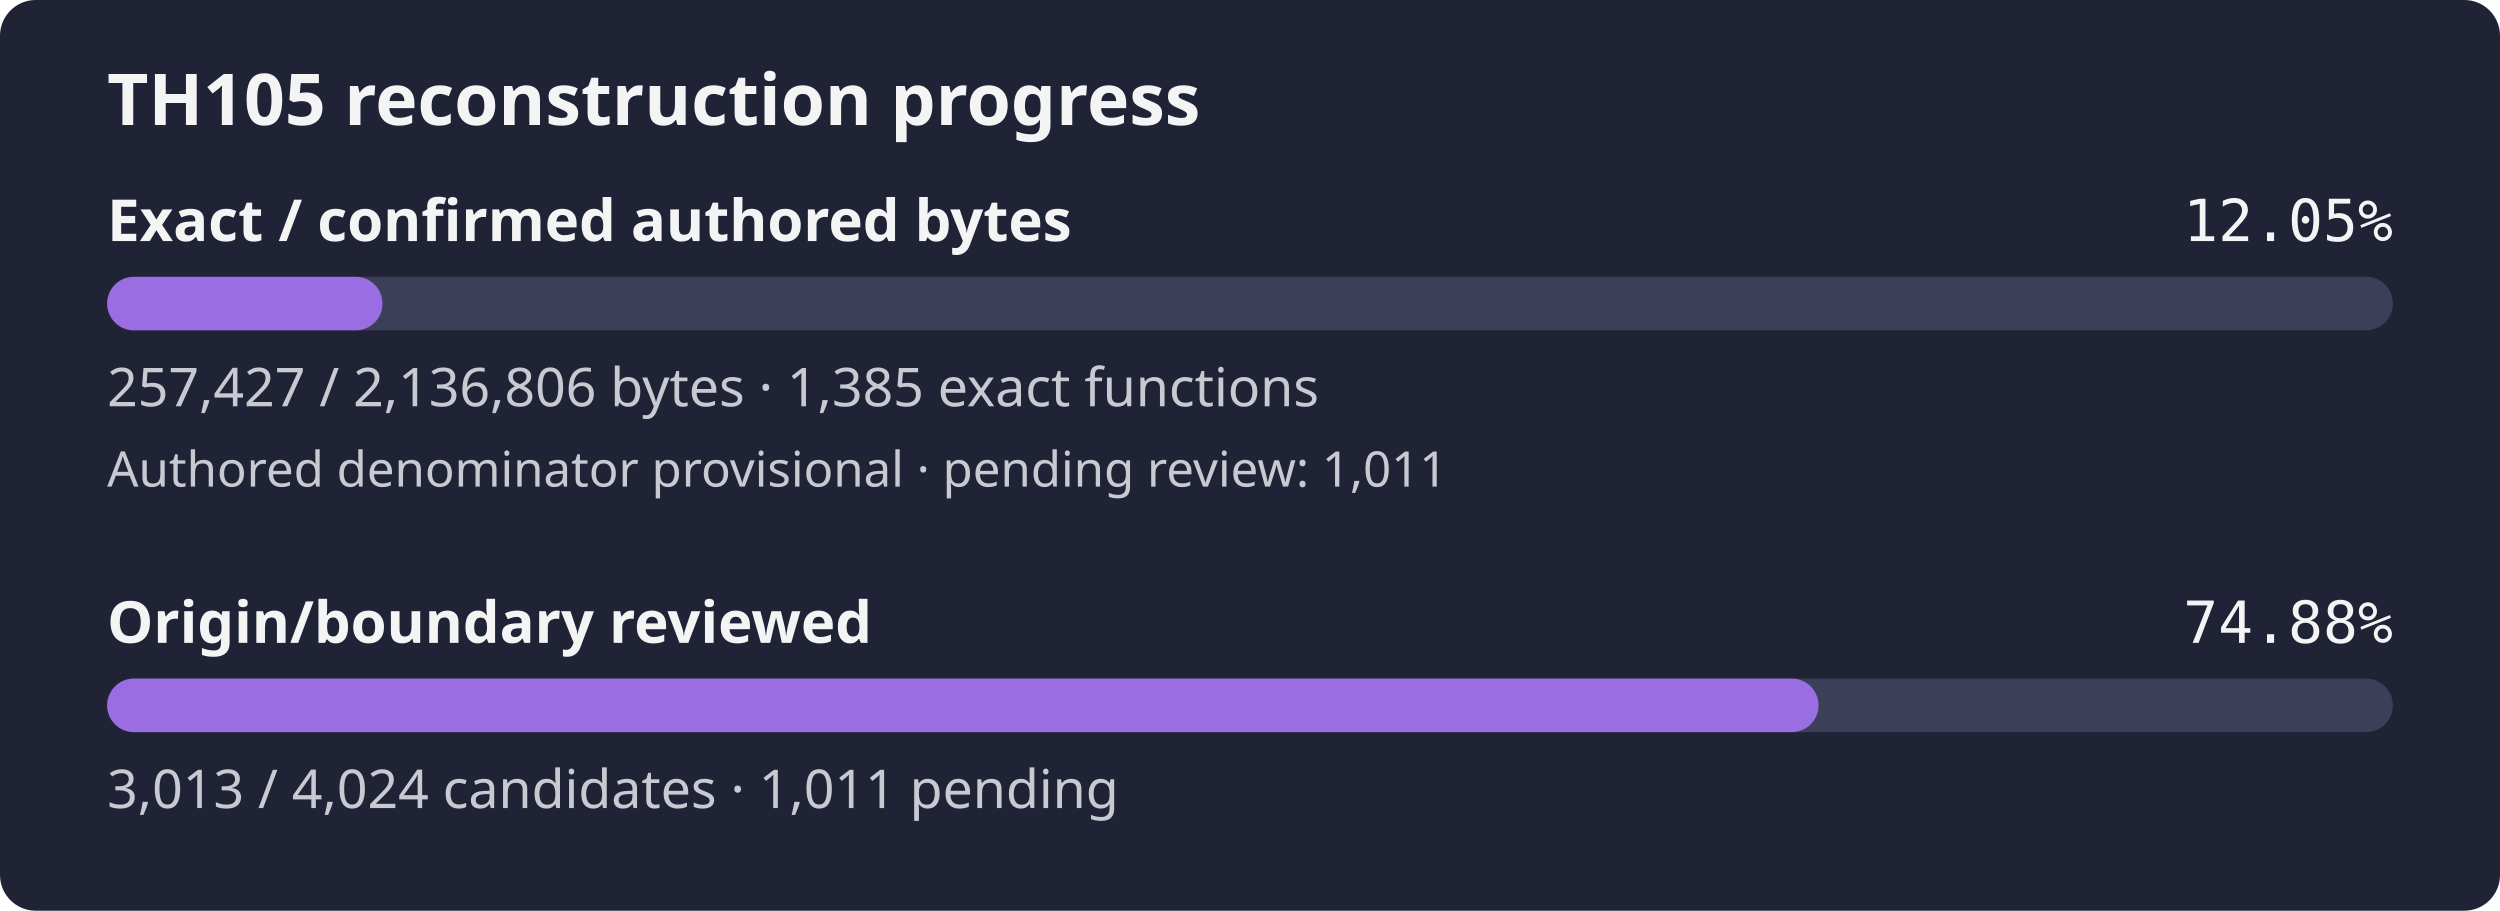
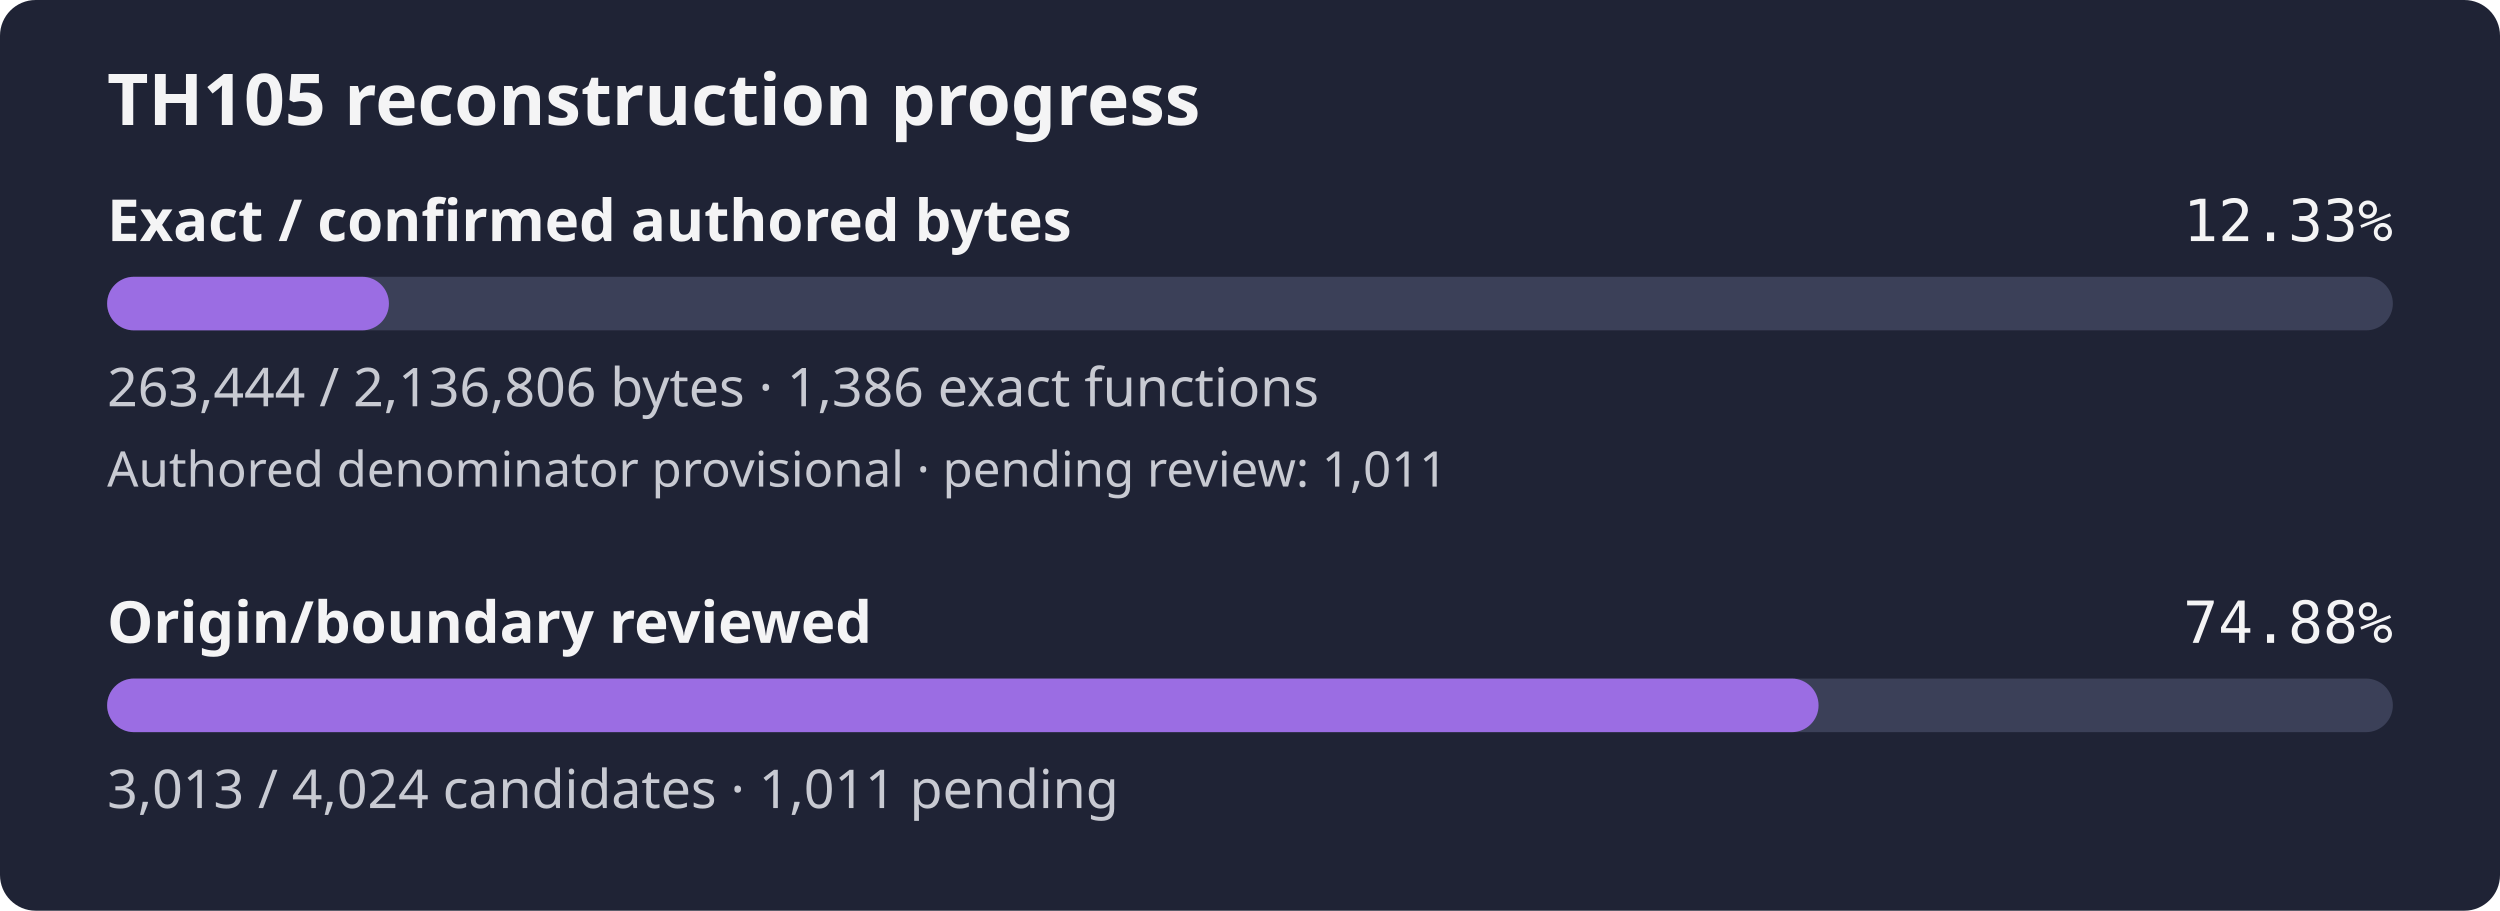
- <svg xmlns="http://www.w3.org/2000/svg" width="560" height="204" viewBox="0 0 560 204" role="img" aria-label="TH105 reconstruction progress: 12.05% of confirmed authored bytes exact; authored denominator provisional, origin review 74.88%">
+ <svg xmlns="http://www.w3.org/2000/svg" width="560" height="204" viewBox="0 0 560 204" role="img" aria-label="TH105 reconstruction progress: 12.33% of confirmed authored bytes exact; authored denominator provisional, origin review 74.88%">
  <rect width="560" height="204" rx="8" fill="#1f2335" />
  <text x="24" y="28" fill="#f4f4f5" font-family="sans-serif" font-size="16" font-weight="600">TH105 reconstruction progress</text>
  <text x="24" y="54" fill="#f4f4f5" font-family="sans-serif" font-size="13" font-weight="600">Exact / confirmed authored bytes</text>
-   <text x="536" y="54" fill="#f4f4f5" text-anchor="end" font-family="monospace" font-size="13">12.05%</text>
+   <text x="536" y="54" fill="#f4f4f5" text-anchor="end" font-family="monospace" font-size="13">12.33%</text>
  <rect id="exact-track" x="24" y="62" width="512" height="12" rx="6" fill="#3b4058" />
-   <rect id="exact-fill" x="24" y="62" width="61.68" height="12" rx="6" fill="#9b6de3" />
-   <text x="24" y="91" fill="#c8cad2" font-family="sans-serif" font-size="12">257,427 / 2,136,806 bytes · 1,385 exact functions</text>
+   <rect id="exact-fill" x="24" y="62" width="63.12" height="12" rx="6" fill="#9b6de3" />
+   <text x="24" y="91" fill="#c8cad2" font-family="sans-serif" font-size="12">263,444 / 2,136,806 bytes · 1,386 exact functions</text>
  <text x="24" y="109" fill="#c8cad2" font-family="sans-serif" font-size="11">Authored denominator provisional · pending review: 1,011</text>
  <text x="24" y="144" fill="#f4f4f5" font-family="sans-serif" font-size="13" font-weight="600">Origin/boundary reviewed</text>
  <text x="536" y="144" fill="#f4f4f5" text-anchor="end" font-family="monospace" font-size="13">74.88%</text>
  <rect id="review-track" x="24" y="152" width="512" height="12" rx="6" fill="#3b4058" />
  <rect id="review-fill" x="24" y="152" width="383.36" height="12" rx="6" fill="#9b6de3" />
  <text x="24" y="181" fill="#c8cad2" font-family="sans-serif" font-size="12">3,013 / 4,024 candidates · 1,011 pending</text>
</svg>
